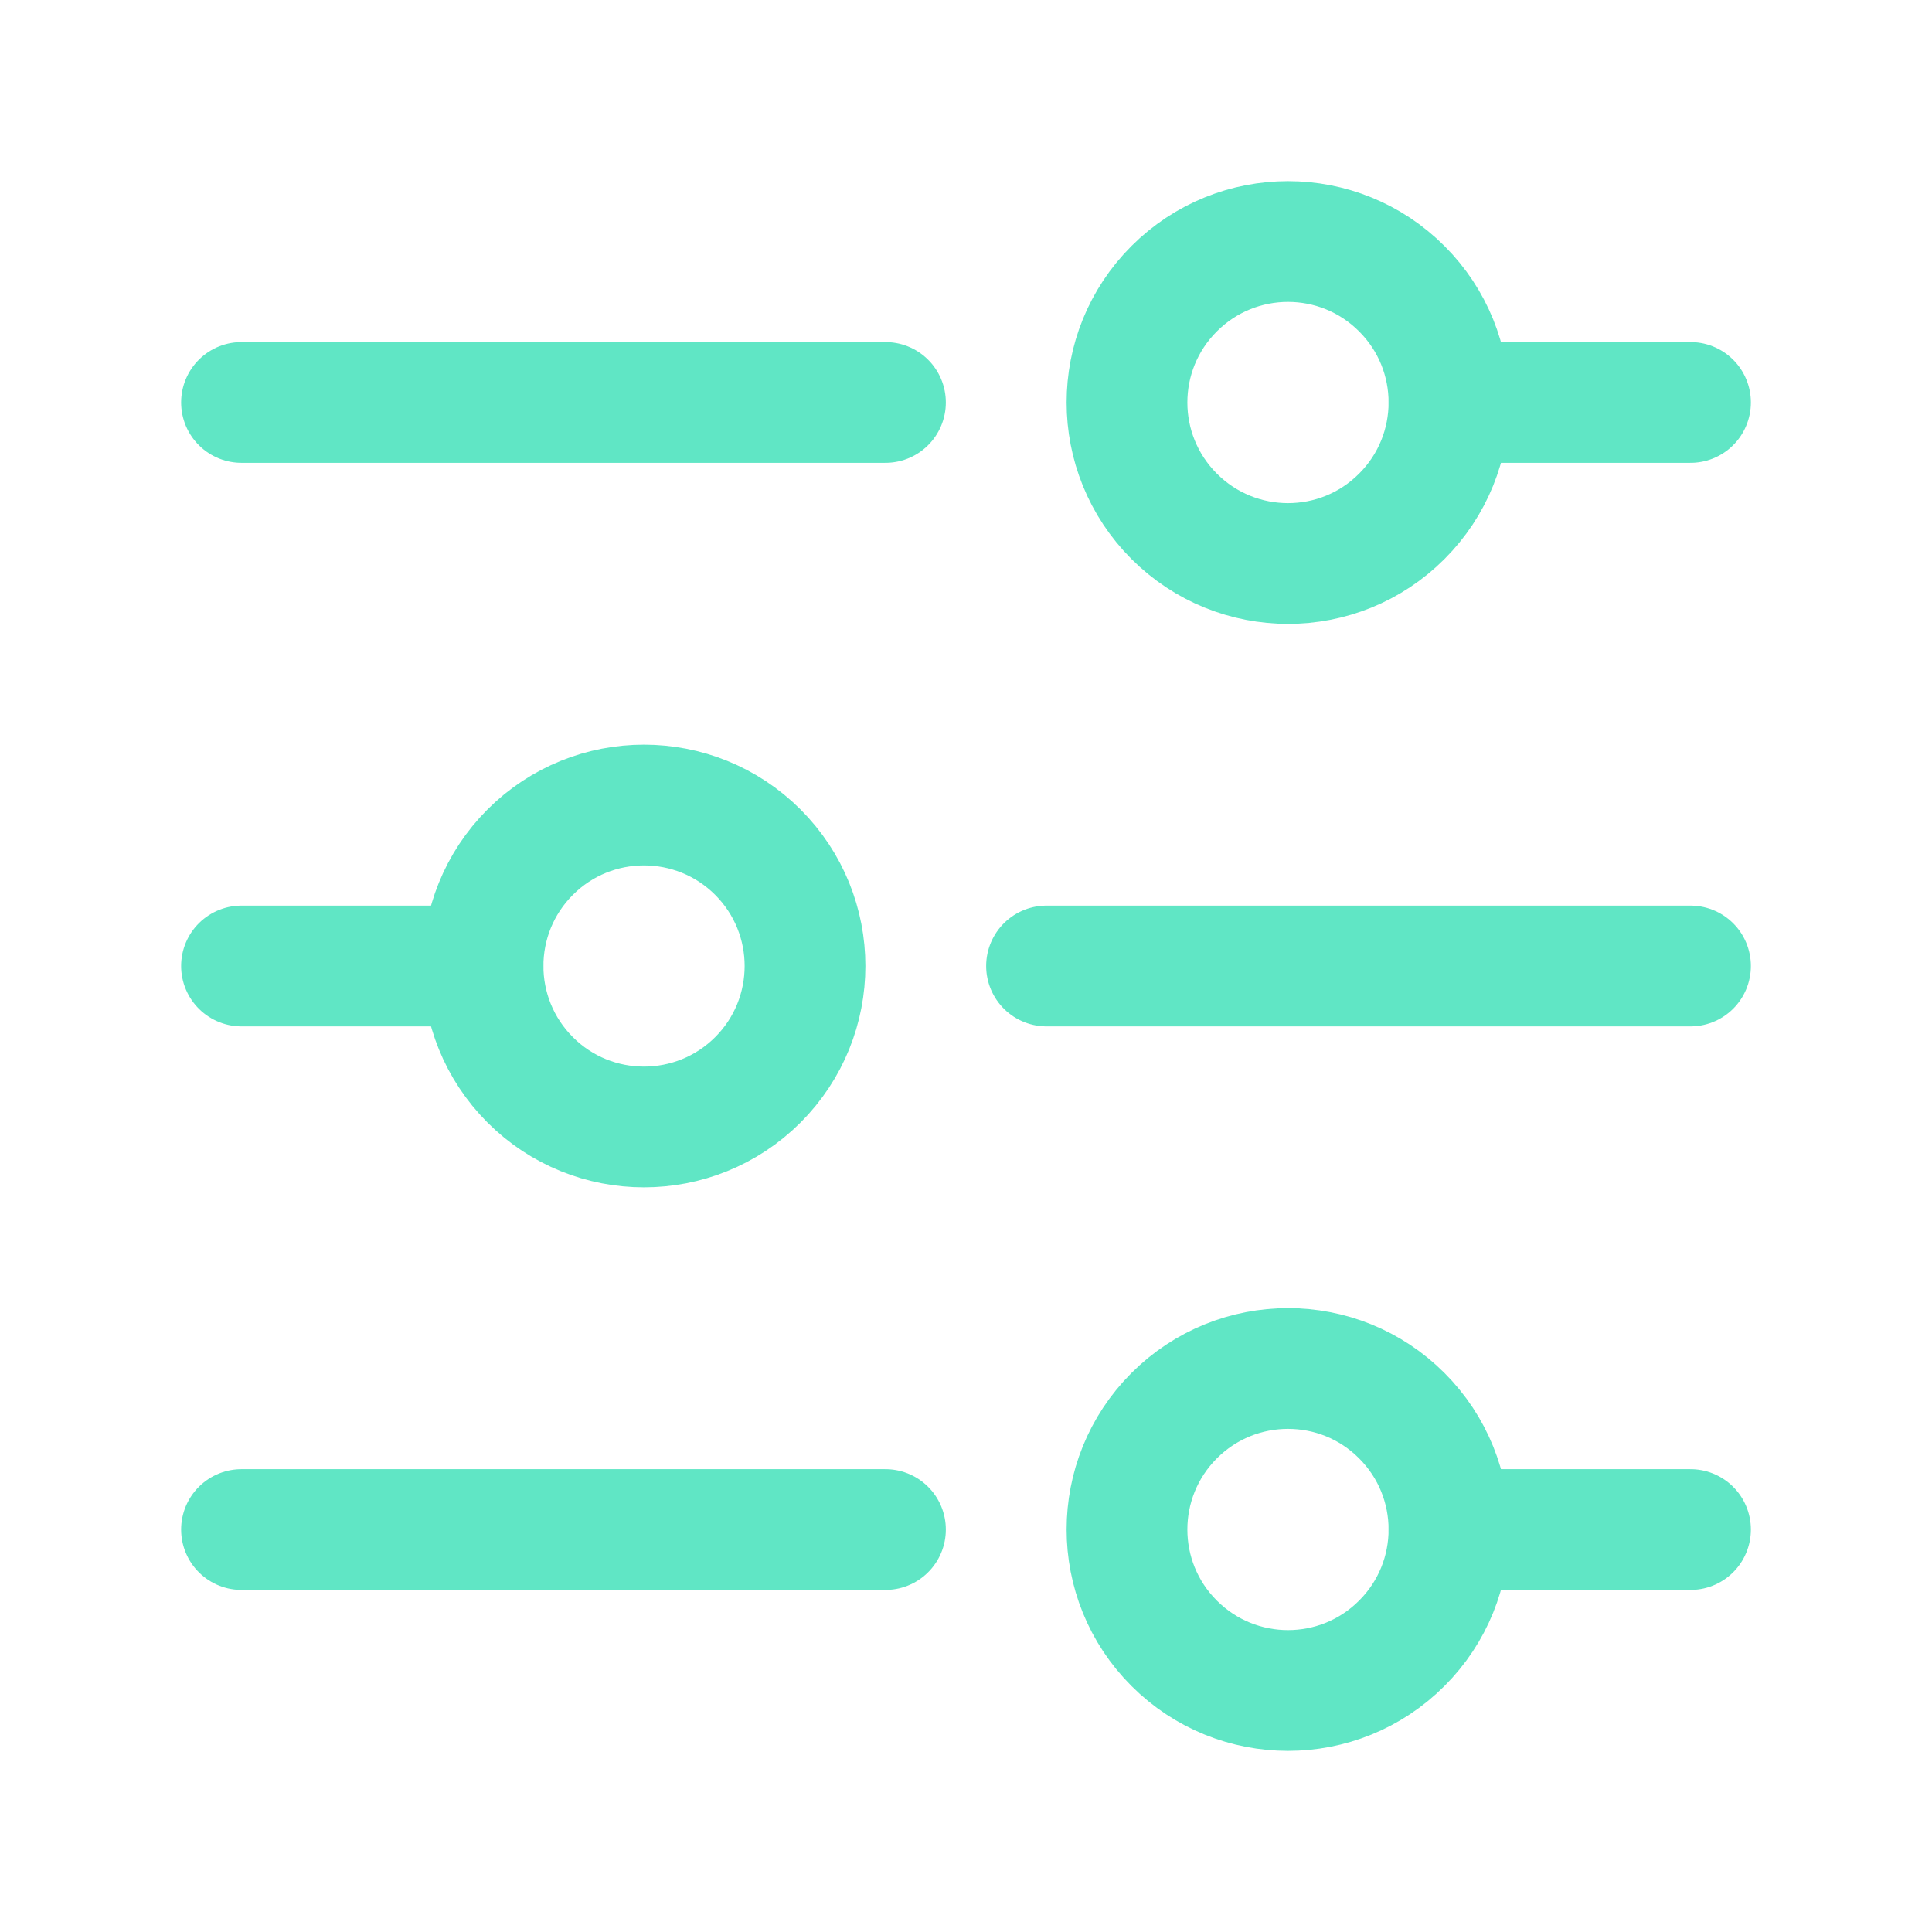
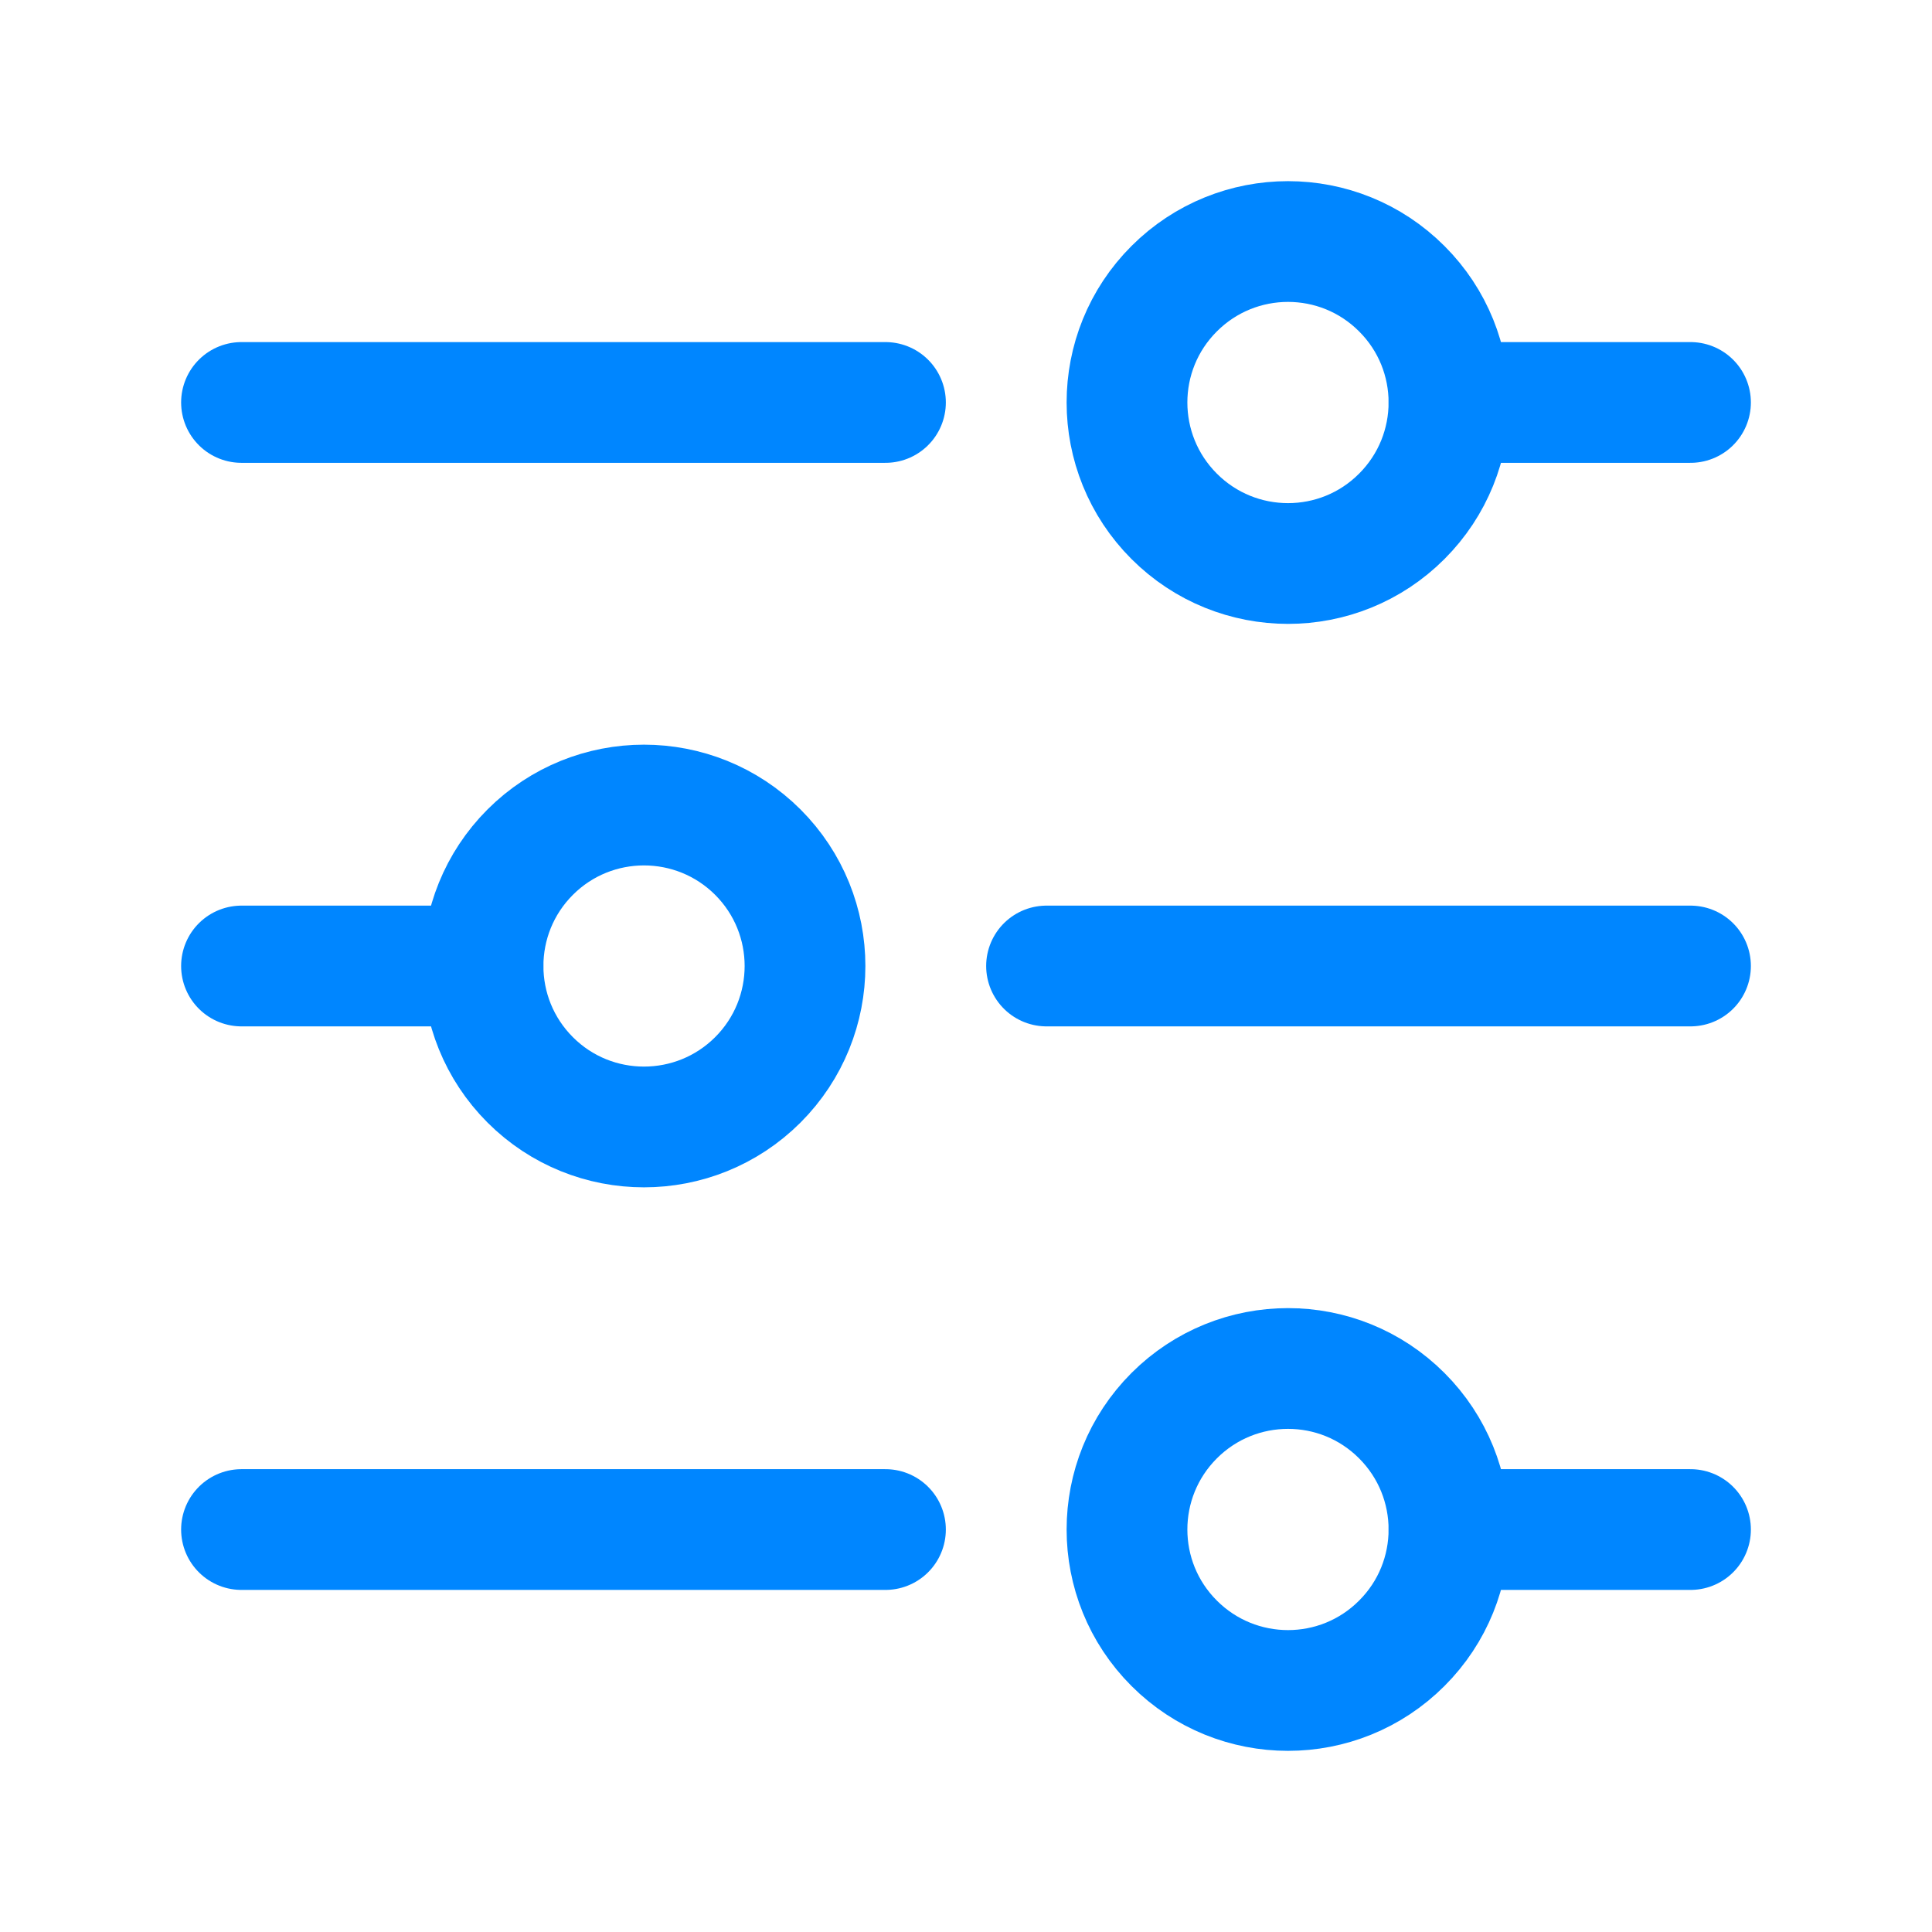
<svg xmlns="http://www.w3.org/2000/svg" width="16" height="16" viewBox="0 0 16 16" fill="none">
-   <path d="M12 3.333H14" stroke="#60E6C5" stroke-linecap="round" stroke-linejoin="round" />
-   <path d="M2 3.333H7.333" stroke="#60E6C5" stroke-linecap="round" stroke-linejoin="round" />
-   <path d="M8.667 8H14" stroke="#60E6C5" stroke-linecap="round" stroke-linejoin="round" />
-   <path d="M2 8H4" stroke="#60E6C5" stroke-linecap="round" stroke-linejoin="round" />
-   <path d="M12 12.667H14" stroke="#60E6C5" stroke-linecap="round" stroke-linejoin="round" />
-   <path d="M2 12.667H7.333" stroke="#60E6C5" stroke-linecap="round" stroke-linejoin="round" />
-   <path d="M11.609 2.391C12.13 2.911 12.13 3.755 11.609 4.276C11.089 4.797 10.245 4.797 9.724 4.276C9.203 3.755 9.203 2.911 9.724 2.391C10.245 1.87 11.089 1.87 11.609 2.391" stroke="#60E6C5" stroke-linecap="round" stroke-linejoin="round" />
-   <path d="M6.276 7.057C6.797 7.578 6.797 8.422 6.276 8.943C5.755 9.463 4.911 9.463 4.391 8.943C3.87 8.422 3.87 7.578 4.391 7.057C4.911 6.537 5.755 6.537 6.276 7.057" stroke="#60E6C5" stroke-linecap="round" stroke-linejoin="round" />
-   <path d="M11.609 11.724C12.13 12.245 12.13 13.089 11.609 13.609C11.089 14.13 10.245 14.13 9.724 13.609C9.203 13.089 9.203 12.245 9.724 11.724C10.245 11.203 11.089 11.203 11.609 11.724" stroke="#60E6C5" stroke-linecap="round" stroke-linejoin="round" />
+   <path d="M12 3.333H14" stroke="#0086ff" stroke-linecap="round" stroke-linejoin="round" />
+   <path d="M2 3.333H7.333" stroke="#0086ff" stroke-linecap="round" stroke-linejoin="round" />
+   <path d="M8.667 8H14" stroke="#0086ff" stroke-linecap="round" stroke-linejoin="round" />
+   <path d="M2 8H4" stroke="#0086ff" stroke-linecap="round" stroke-linejoin="round" />
+   <path d="M12 12.667H14" stroke="#0086ff" stroke-linecap="round" stroke-linejoin="round" />
+   <path d="M2 12.667H7.333" stroke="#0086ff" stroke-linecap="round" stroke-linejoin="round" />
+   <path d="M11.609 2.391C12.13 2.911 12.13 3.755 11.609 4.276C11.089 4.797 10.245 4.797 9.724 4.276C9.203 3.755 9.203 2.911 9.724 2.391C10.245 1.87 11.089 1.87 11.609 2.391" stroke="#0086ff" stroke-linecap="round" stroke-linejoin="round" />
+   <path d="M6.276 7.057C6.797 7.578 6.797 8.422 6.276 8.943C5.755 9.463 4.911 9.463 4.391 8.943C3.87 8.422 3.87 7.578 4.391 7.057C4.911 6.537 5.755 6.537 6.276 7.057" stroke="#0086ff" stroke-linecap="round" stroke-linejoin="round" />
+   <path d="M11.609 11.724C12.13 12.245 12.13 13.089 11.609 13.609C11.089 14.13 10.245 14.13 9.724 13.609C9.203 13.089 9.203 12.245 9.724 11.724C10.245 11.203 11.089 11.203 11.609 11.724" stroke="#0086ff" stroke-linecap="round" stroke-linejoin="round" />
</svg>
